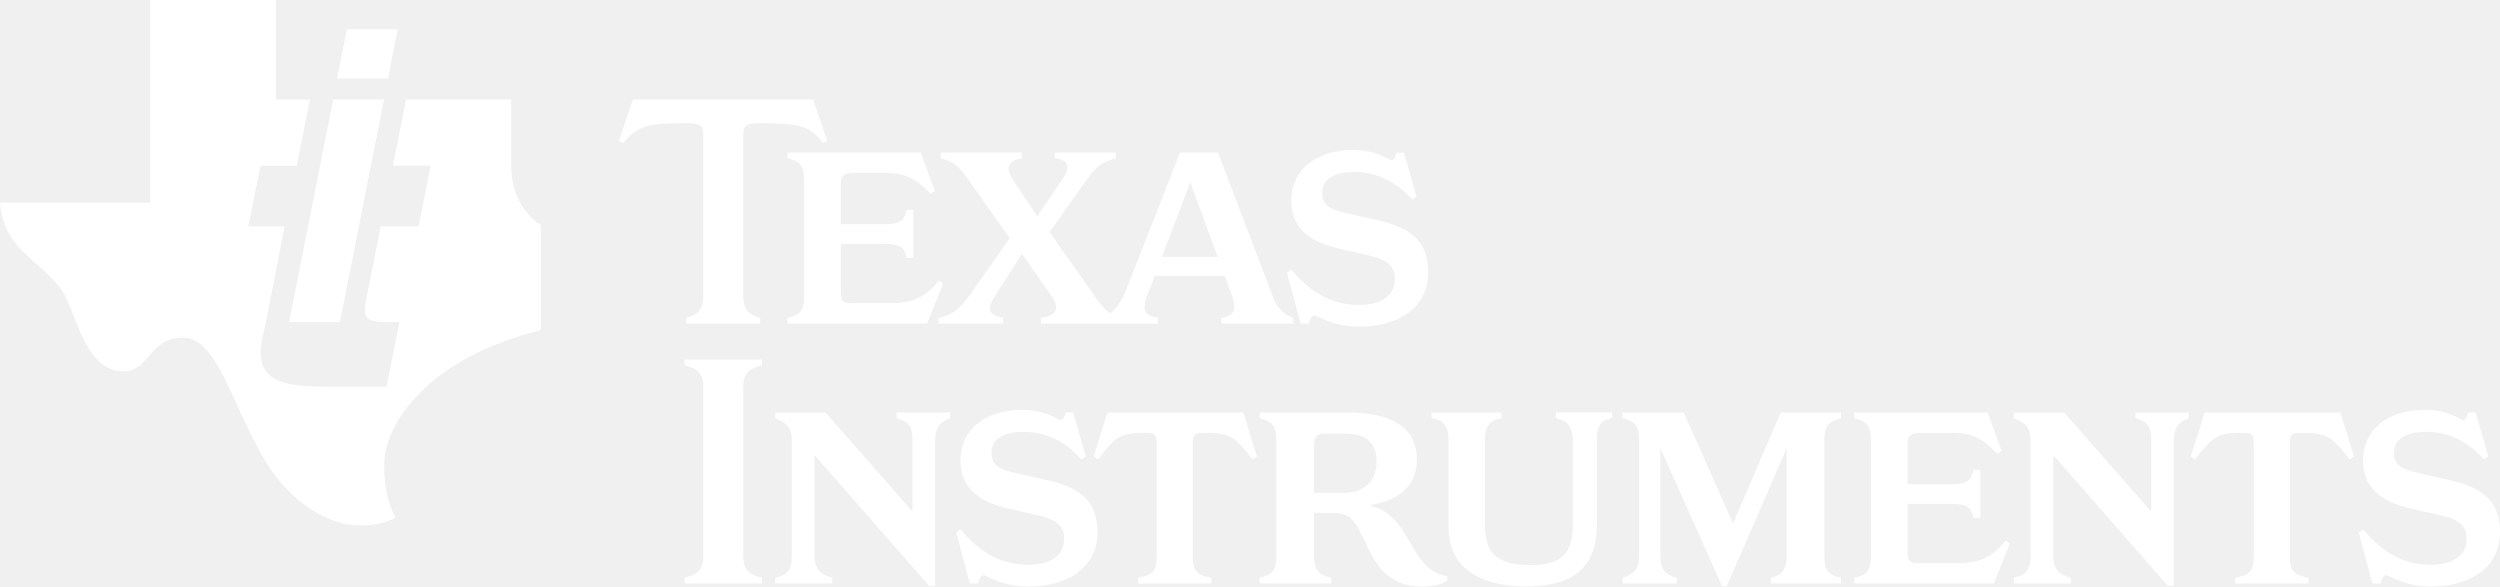
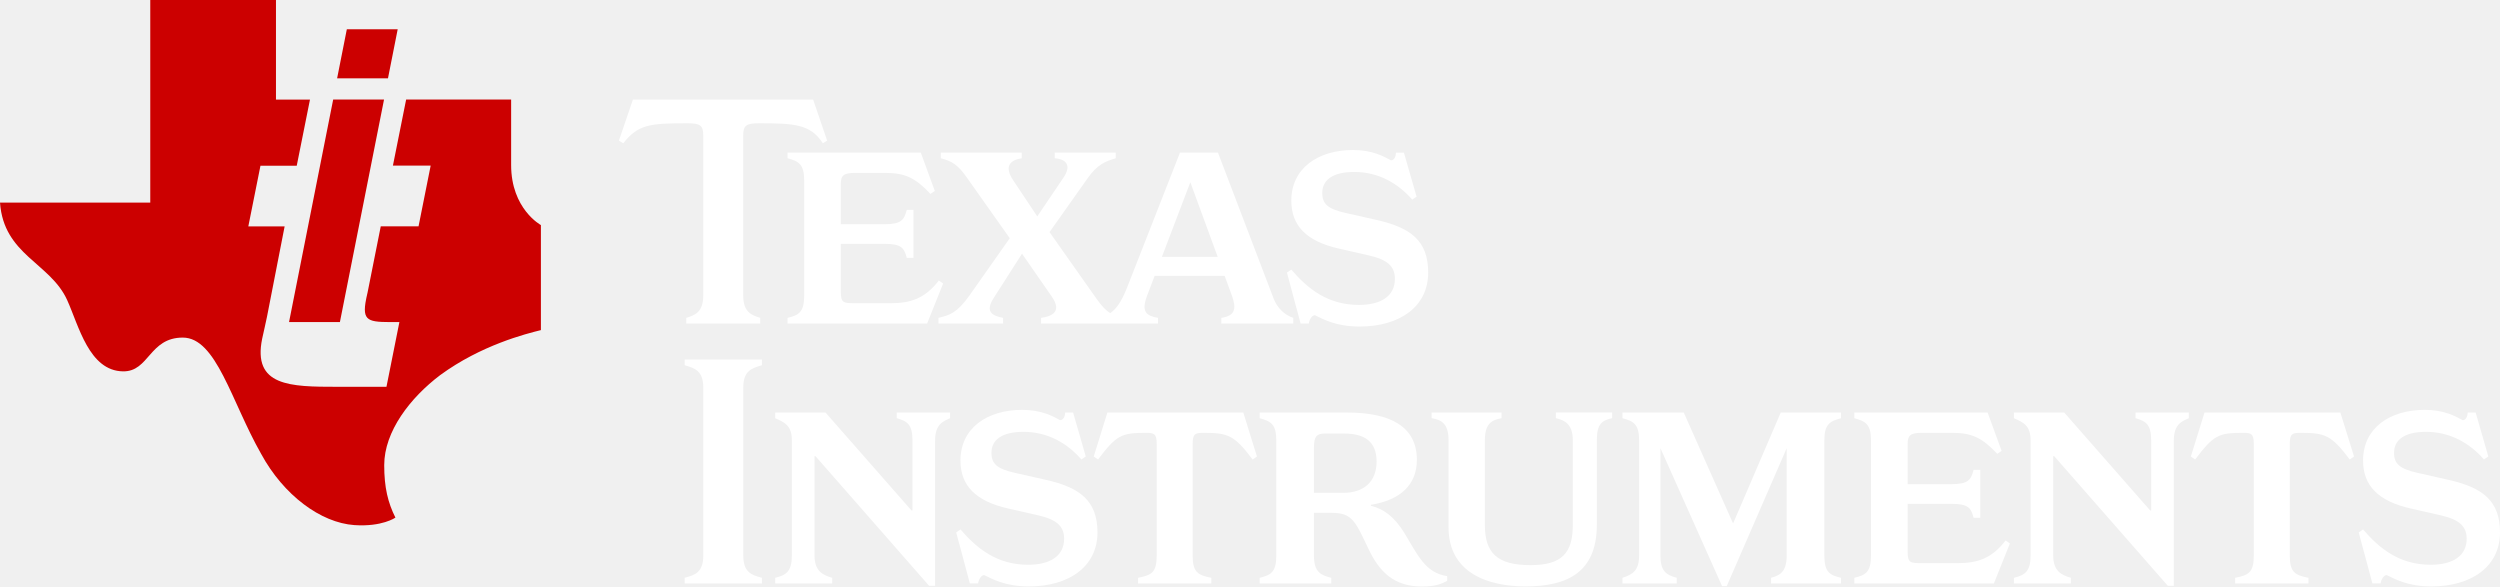
<svg xmlns="http://www.w3.org/2000/svg" version="1.1" id="Layer_1" x="0px" y="0px" style="enable-background:new 0 0 800 281;" xml:space="preserve" viewBox="60.43 60.91 678.78 159.24">
  <style type="text/css">
	.st0{fill:none;}
- 	.st1{fill:#FFFFFF;}
+ 	.st1{fill:#CC0000;}
	.st2{fill:#FFFFFF;}
</style>
  <g>
    <rect x="-0.36" y="0.12" class="st0" width="800.36" height="280.8" />
    <g>
      <g>
        <g class="st2">
          <path d="M251.37,97.64v43.51c0,4.61-2.35,5.34-4.61,6.06v1.54h20.08v-1.54c-2.26-0.72-4.62-1.45-4.62-6.06V97.64      c0-2.62,0.82-3.26,4.25-3.26c9.41,0,14.02,0.18,17.37,5.43l1.17-0.72l-3.8-11.13h-48.94l-3.8,11.13l1.18,0.72      c4.07-5.15,7.24-5.43,17.46-5.43C250.56,94.38,251.37,95.01,251.37,97.64z" />
          <path d="M274.26,103.88c2.98,0.81,4.52,1.54,4.52,6.06v31.21c0,4.61-1.54,5.34-4.52,6.06v1.54h37.9l4.34-10.86l-1.18-0.81      c-3.8,4.97-7.78,6.15-13.03,6.15h-9.77c-3.08,0-3.8-0.09-3.8-3.08v-13.03h11.85c4.62,0,5.34,1.09,6.06,3.8h1.81V117.9h-1.81      c-0.73,2.72-1.45,3.89-6.06,3.89h-11.85v-10.94c0-2.26,0.72-2.99,3.8-2.99c0,0,7.6,0,8.33,0c5.34,0,8.14,1.36,12.21,5.7      l1.18-0.81l-3.8-10.4h-36.18V103.88z" />
          <path d="M323.01,109.21l11.58,16.38l-10.95,15.56c-3.34,4.7-5.34,5.34-8.41,6.06v1.54h17.55v-1.54c-3.35-0.63-4.8-1.9-2.53-5.43      l7.67-11.99l8.07,11.63c2.98,4.25-0.18,5.43-2.9,5.79v1.54h31.75v-1.54c-3.16-0.54-4.61-1.63-2.98-5.97l2.07-5.43h19.01      l1.99,5.43c1.27,3.53,0.81,5.43-2.9,5.97v1.54h19.54v-1.54c-2.26-0.72-4.34-2.62-5.34-5.25l-15.11-39.62h-10.31l-14.47,36.91      c-1.54,3.83-2.95,5.64-4.48,6.68c-1.2-0.75-2.3-1.91-3.75-3.96l-12.72-18.04l10.28-14.53c2.71-3.89,4.97-4.71,7.69-5.52v-1.54      H346.8v1.54c3.44,0.27,4.44,2.17,2.44,5.16l-7.18,10.63l-6.48-9.73c-2.72-3.98-0.72-5.61,2.26-6.06v-1.54h-21.98v1.54      C318.94,104.69,320.48,105.6,323.01,109.21z M383.62,110.39l7.43,20.26h-15.15L383.62,110.39z" />
          <path d="M415.81,148.75c0-0.72,0.73-2.26,1.63-2.26c2.08,0.99,5.61,3.08,12.12,3.08c10.95,0,18.64-5.43,18.64-14.65      c0-8.69-4.8-12.21-14.02-14.29l-8.41-1.9c-4.79-1.08-6.33-2.44-6.33-5.43c0-3.44,2.71-5.7,8.69-5.7      c6.69,0,11.94,3.17,15.74,7.51l1.18-0.81l-3.44-11.94h-2.17c0,0.99-0.45,2.08-1.35,2.08c-2-1.09-5.07-2.8-10.31-2.8      c-9.41,0-16.74,4.89-16.74,13.75c0,6.78,4.07,11.03,12.93,13.02l7.96,1.81c5.34,1.18,7.23,3.07,7.23,6.42      c0,4.61-3.7,7.06-9.77,7.06c-8.51,0-13.93-4.43-18.36-9.59l-1.18,0.81l3.71,13.84H415.81z" />
        </g>
        <g class="st2">
          <path d="M246.32,160.07c2.8,0.82,5.06,1.54,5.06,6.06v45.59c0,4.61-2.26,5.33-5.06,6.06v1.54h20.99v-1.54      c-2.81-0.72-5.07-1.45-5.07-6.06v-45.59c0-4.52,2.26-5.25,5.07-6.06v-1.54h-20.99V160.07z" />
          <path d="M303.93,174.45c2.72,0.82,4.25,1.54,4.25,6.06v19h-0.27l-23.34-26.59h-13.66v1.54c2.71,1.18,4.52,2.08,4.52,6.06v31.21      c0,4.34-1.54,5.33-4.52,6.06v1.54h15.47v-1.54c-2.45-0.72-4.8-1.72-4.8-6.06v-26.96h0.27l30.84,35.19h1.63v-39.44      c0-4.52,2.26-5.24,4.07-6.06v-1.54h-14.48V174.45z" />
          <path d="M344.37,191.19l-8.41-1.9c-4.8-1.09-6.34-2.44-6.34-5.43c0-3.44,2.72-5.7,8.69-5.7c6.7,0,11.94,3.16,15.74,7.5      l1.18-0.81l-3.44-11.94h-2.17c0,0.99-0.45,2.08-1.36,2.08c-1.99-1.09-5.06-2.8-10.31-2.8c-9.41,0-16.74,4.89-16.74,13.75      c0,6.78,4.07,11.03,12.94,13.03l7.96,1.81c5.34,1.18,7.24,3.07,7.24,6.42c0,4.61-3.71,7.05-9.77,7.05      c-8.5,0-13.93-4.43-18.36-9.59l-1.17,0.81l3.71,13.84h2.26c0-0.72,0.72-2.26,1.63-2.26c2.08,0.99,5.61,3.08,12.13,3.08      c10.94,0,18.63-5.43,18.63-14.66C358.39,196.8,353.6,193.27,344.37,191.19z" />
          <path d="M361.1,172.92l-3.71,11.94l1.17,0.81c4.98-6.6,6.34-7.24,12.94-7.24c2.26,0,2.99,0.18,2.99,2.99v30.31      c0,4.61-1.36,5.33-5.07,6.06v1.54h19.9v-1.54c-3.62-0.72-5.07-1.45-5.07-6.06v-30.31c0-2.8,0.73-2.99,2.99-2.99      c6.6,0,8.32,0.63,13.29,7.24l1.18-0.81l-3.71-11.94H361.1z" />
          <path d="M441.7,205.57c-2.81-4.52-5.7-6.51-9.05-7.33v-0.27c7.96-1.27,12.48-5.43,12.48-12.21c0-9.05-7.23-12.84-18.9-12.84      h-23.79v1.54c2.99,0.82,4.52,1.54,4.52,6.06v31.21c0,4.61-1.54,5.33-4.52,6.06v1.54h19.45v-1.54c-2.8-0.72-4.71-1.45-4.71-6.06      v-11.58h4.8c5.61,0,6.42,2.26,10.04,9.86c2.98,6.25,6.97,10.14,14.47,10.14c3.8,0,5.34-0.72,6.87-1.54v-1.27      C447.31,216.43,445.31,211.45,441.7,205.57z M425.15,194.72h-7.97v-12.3c0-2.98,0.73-3.8,2.99-3.8h5.16      c5.61,0,8.86,2.17,8.86,7.6C434.19,191.91,430.49,194.72,425.15,194.72z" />
          <path d="M482.86,174.45c2.35,0.54,4.61,1.54,4.61,6.06v22.89c0,7.6-2.9,10.95-11.49,10.95c-9.13,0-12.39-3.35-12.39-10.95      v-22.89c0-4.52,1.72-5.52,4.52-6.06v-1.54h-18.99v1.54c2.8,0.45,4.61,1.54,4.61,6.06v23.61c0,12.39,10.77,16.01,20.9,16.01      c11.31,0,19.36-3.8,19.36-16.74v-22.89c0-4.52,1.36-5.43,4.16-6.06v-1.54h-15.29V174.45z" />
          <path d="M530.98,203.04l-13.39-30.12h-16.64v1.54c2.98,0.82,4.52,1.54,4.52,6.06v31.21c0,4.07-1.72,5.15-4.52,6.06v1.54h14.74      v-1.54c-3.08-0.82-4.43-1.99-4.43-6.06V182.6l16.73,37.45h1.27l16.28-37.45v29.13c0,4.61-1.99,5.43-4.25,6.06v1.54h19v-1.54      c-2.99-0.72-4.53-1.45-4.53-6.06v-31.21c0-4.52,1.54-5.24,4.53-6.06v-1.54h-16.37L530.98,203.04z" />
          <path d="M591.95,213.81h-9.77c-3.08,0-3.8-0.09-3.8-3.08v-13.02h11.85c4.62,0,5.34,1.08,6.06,3.79h1.81v-13.02h-1.81      c-0.72,2.71-1.44,3.89-6.06,3.89h-11.85v-10.95c0-2.26,0.72-2.99,3.8-2.99c0,0,7.6,0,8.32,0c5.33,0,8.14,1.36,12.21,5.7      l1.18-0.81l-3.8-10.4H563.9v1.54c2.98,0.82,4.53,1.54,4.53,6.06v31.21c0,4.61-1.54,5.33-4.53,6.06v1.54h37.9l4.34-10.86      l-1.17-0.82C601.17,212.63,597.19,213.81,591.95,213.81z" />
          <path d="M640.25,174.45c2.71,0.82,4.25,1.54,4.25,6.06v19h-0.27l-23.34-26.59h-13.66v1.54c2.71,1.18,4.53,2.08,4.53,6.06v31.21      c0,4.34-1.54,5.33-4.53,6.06v1.54h15.47v-1.54c-2.44-0.72-4.8-1.72-4.8-6.06v-26.96h0.27l30.85,35.19h1.63v-39.44      c0-4.52,2.26-5.24,4.07-6.06v-1.54h-14.47V174.45z" />
          <path d="M658.98,172.92l-3.71,11.94l1.17,0.81c4.98-6.6,6.34-7.24,12.94-7.24c2.26,0,2.98,0.18,2.98,2.99v30.31      c0,4.61-1.36,5.33-5.06,6.06v1.54h19.9v-1.54c-3.62-0.72-5.07-1.45-5.07-6.06v-30.31c0-2.8,0.72-2.99,2.98-2.99      c6.6,0,8.33,0.63,13.3,7.24l1.17-0.81l-3.71-11.94H658.98z" />
          <path d="M725.19,191.19l-8.41-1.9c-4.8-1.09-6.34-2.44-6.34-5.43c0-3.44,2.71-5.7,8.68-5.7c6.69,0,11.94,3.16,15.74,7.5      l1.18-0.81l-3.44-11.94h-2.17c0,0.99-0.46,2.08-1.36,2.08c-1.99-1.09-5.06-2.8-10.31-2.8c-9.41,0-16.73,4.89-16.73,13.75      c0,6.78,4.07,11.03,12.93,13.03l7.96,1.81c5.33,1.18,7.24,3.07,7.24,6.42c0,4.61-3.71,7.05-9.77,7.05      c-8.51,0-13.93-4.43-18.36-9.59l-1.18,0.81l3.71,13.84h2.26c0-0.72,0.72-2.26,1.63-2.26c2.08,0.99,5.61,3.08,12.12,3.08      c10.94,0,18.64-5.43,18.64-14.66C739.21,196.8,734.41,193.27,725.19,191.19z" />
        </g>
      </g>
      <path class="st1" d="M199.21,105.72V87.94H170.7l-3.59,17.94h10.25l-3.29,16.48h-10.26l-3.56,17.87c-0.27,1.21-0.48,2.09-0.6,2.93    c-0.84,5.46,1.55,5.2,9.22,5.2l-3.51,17.57h-13.42c-12.69,0-23-0.13-20.32-13.1c0.42-2.03,0.93-3.99,1.3-5.92l4.79-24.53h-9.86    l3.3-16.48h9.85l3.59-17.94h-9.23V60.91h-34.13v55H60.43c1.01,14.26,13.63,16.33,18.23,26.46c3.17,6.98,5.94,19.25,15.19,19.37    c7.09,0.09,7.09-9.17,16.21-9.17c9.12,0,13.16,17.32,21.27,31.57c6.08,11.21,16.18,18.71,25.32,19.34    c7.51,0.52,11.14-2.03,11.14-2.03c-2.03-4.08-3.04-8.14-3.04-14.25c0-9.17,7.09-18.32,15.19-24.44    c11.14-8.16,23.3-11.22,27.35-12.22v-28.52C207.31,122.02,199.21,117.68,199.21,105.72z M152.72,148.35l11.98-60.41h-13.81    l-11.98,60.41H152.72z M168.41,68.85h-13.81l-2.64,13.33h13.81L168.41,68.85z" />
    </g>
  </g>
</svg>
